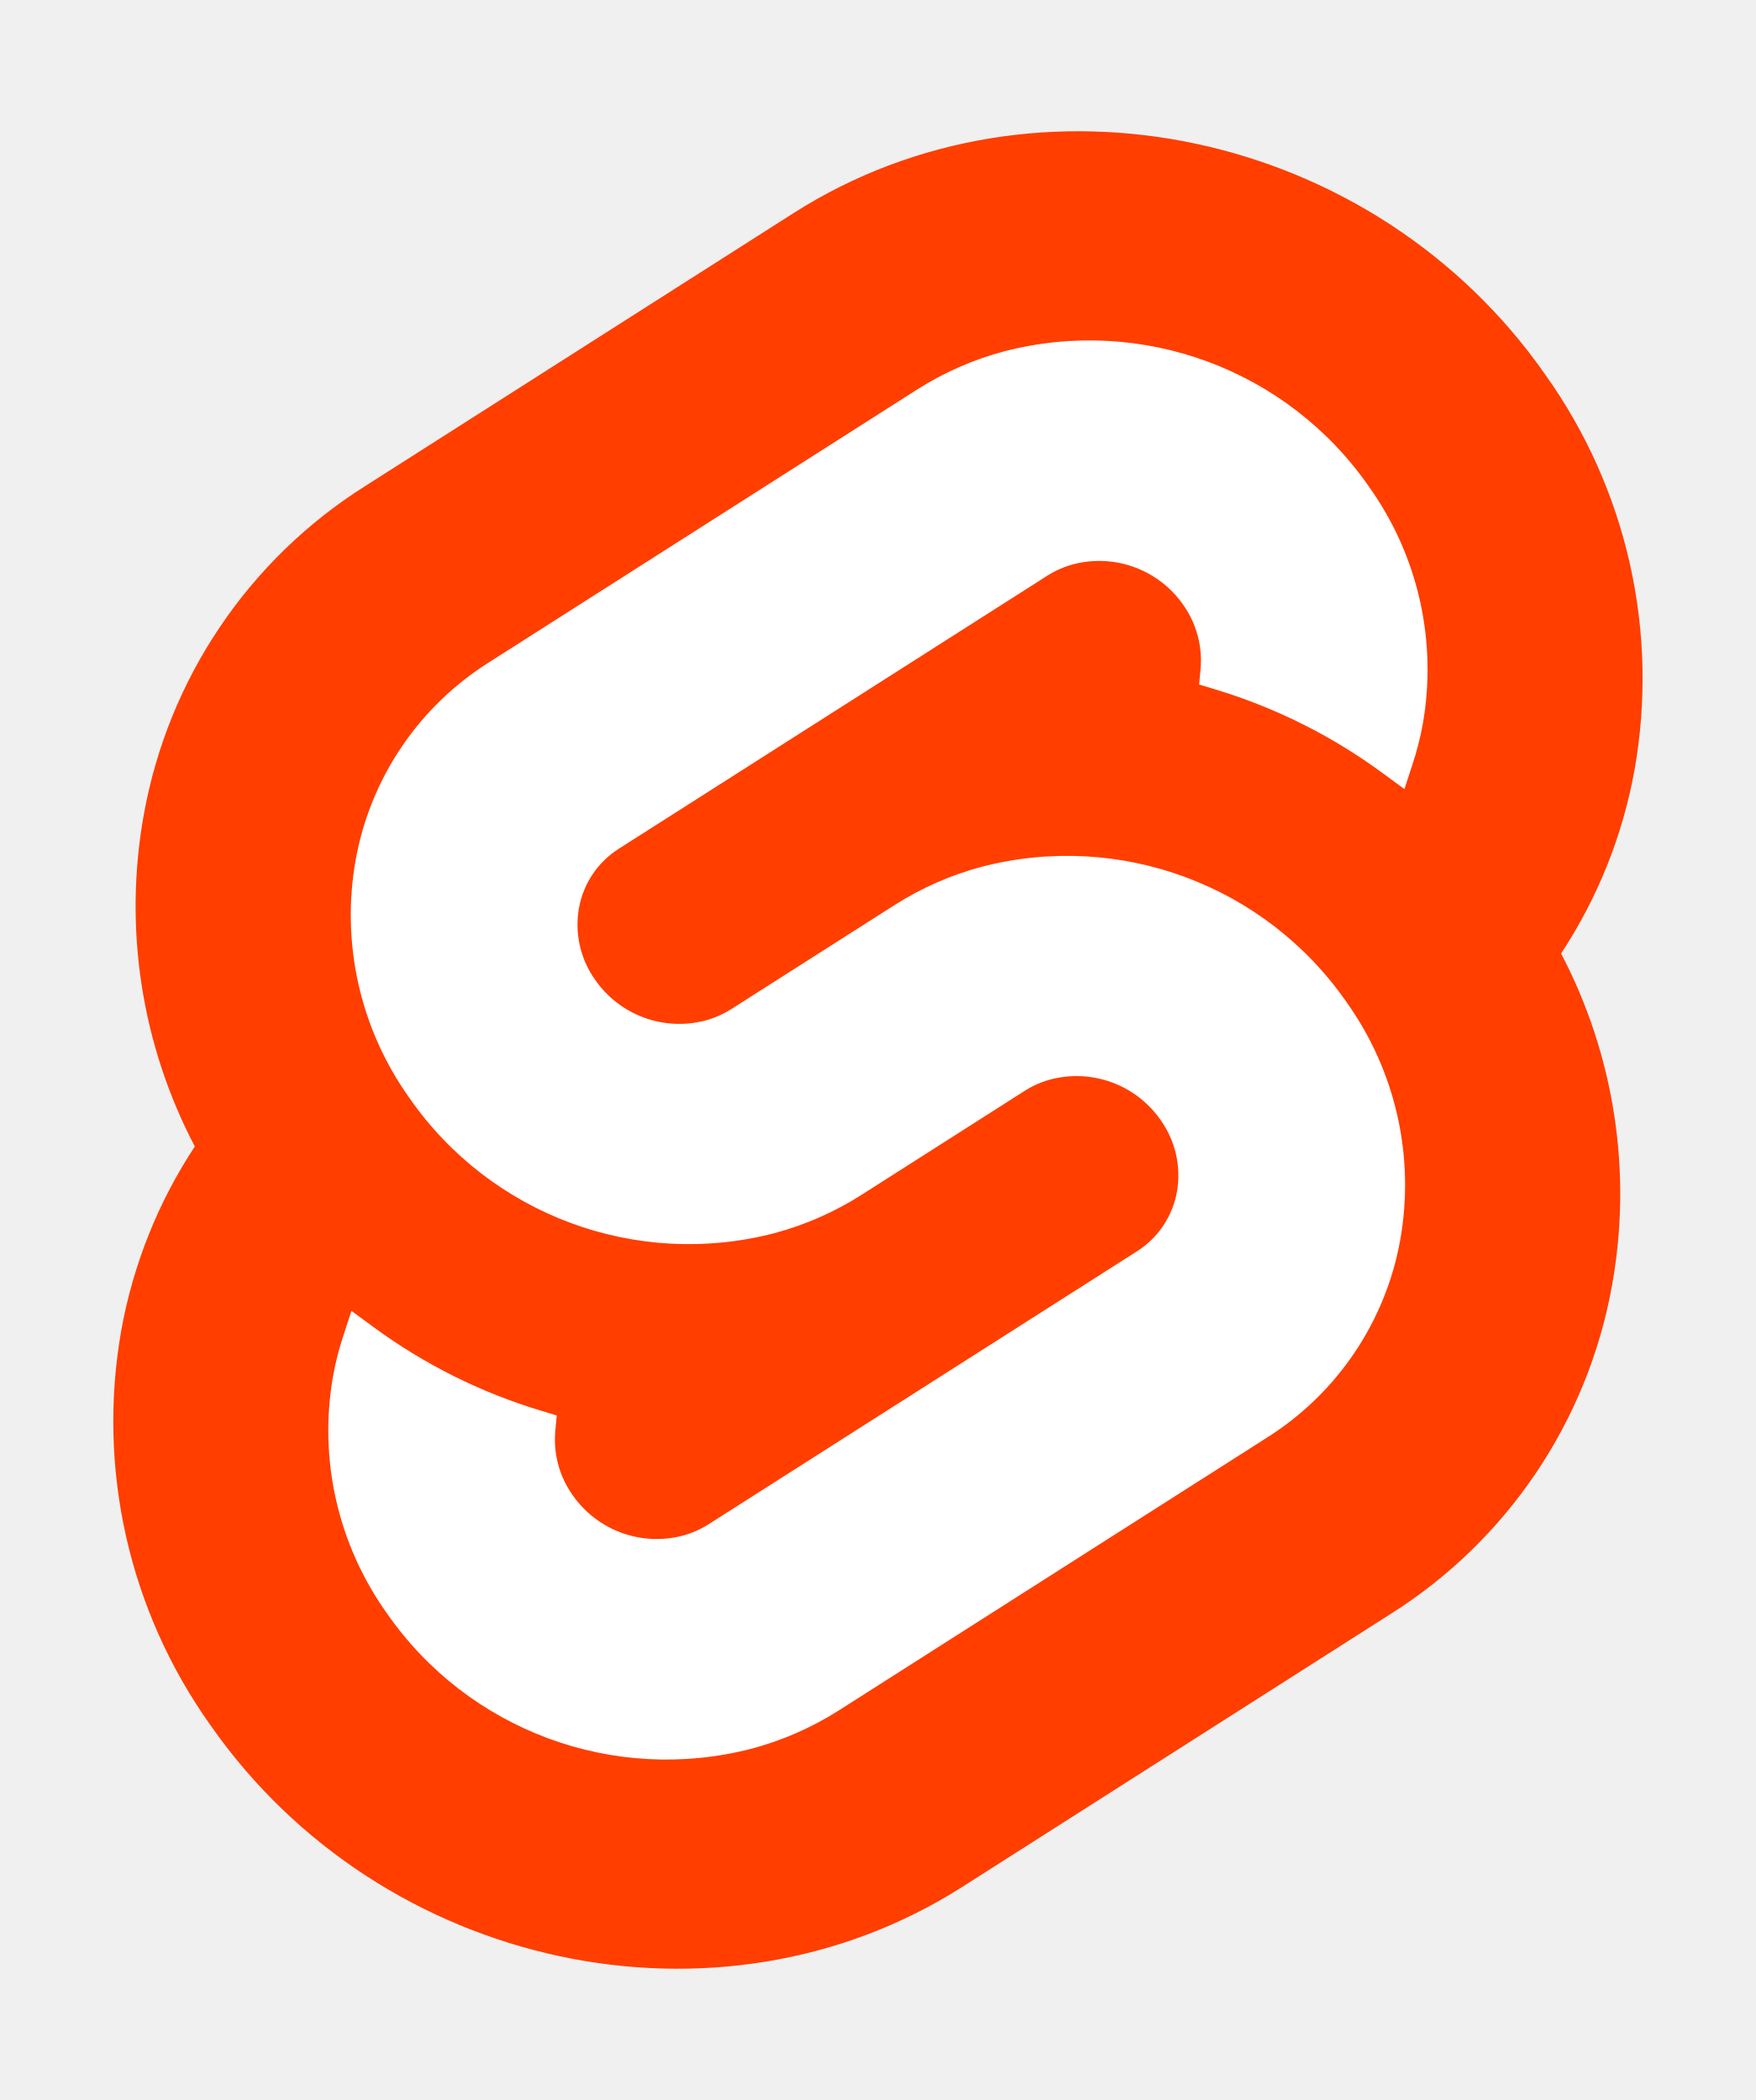
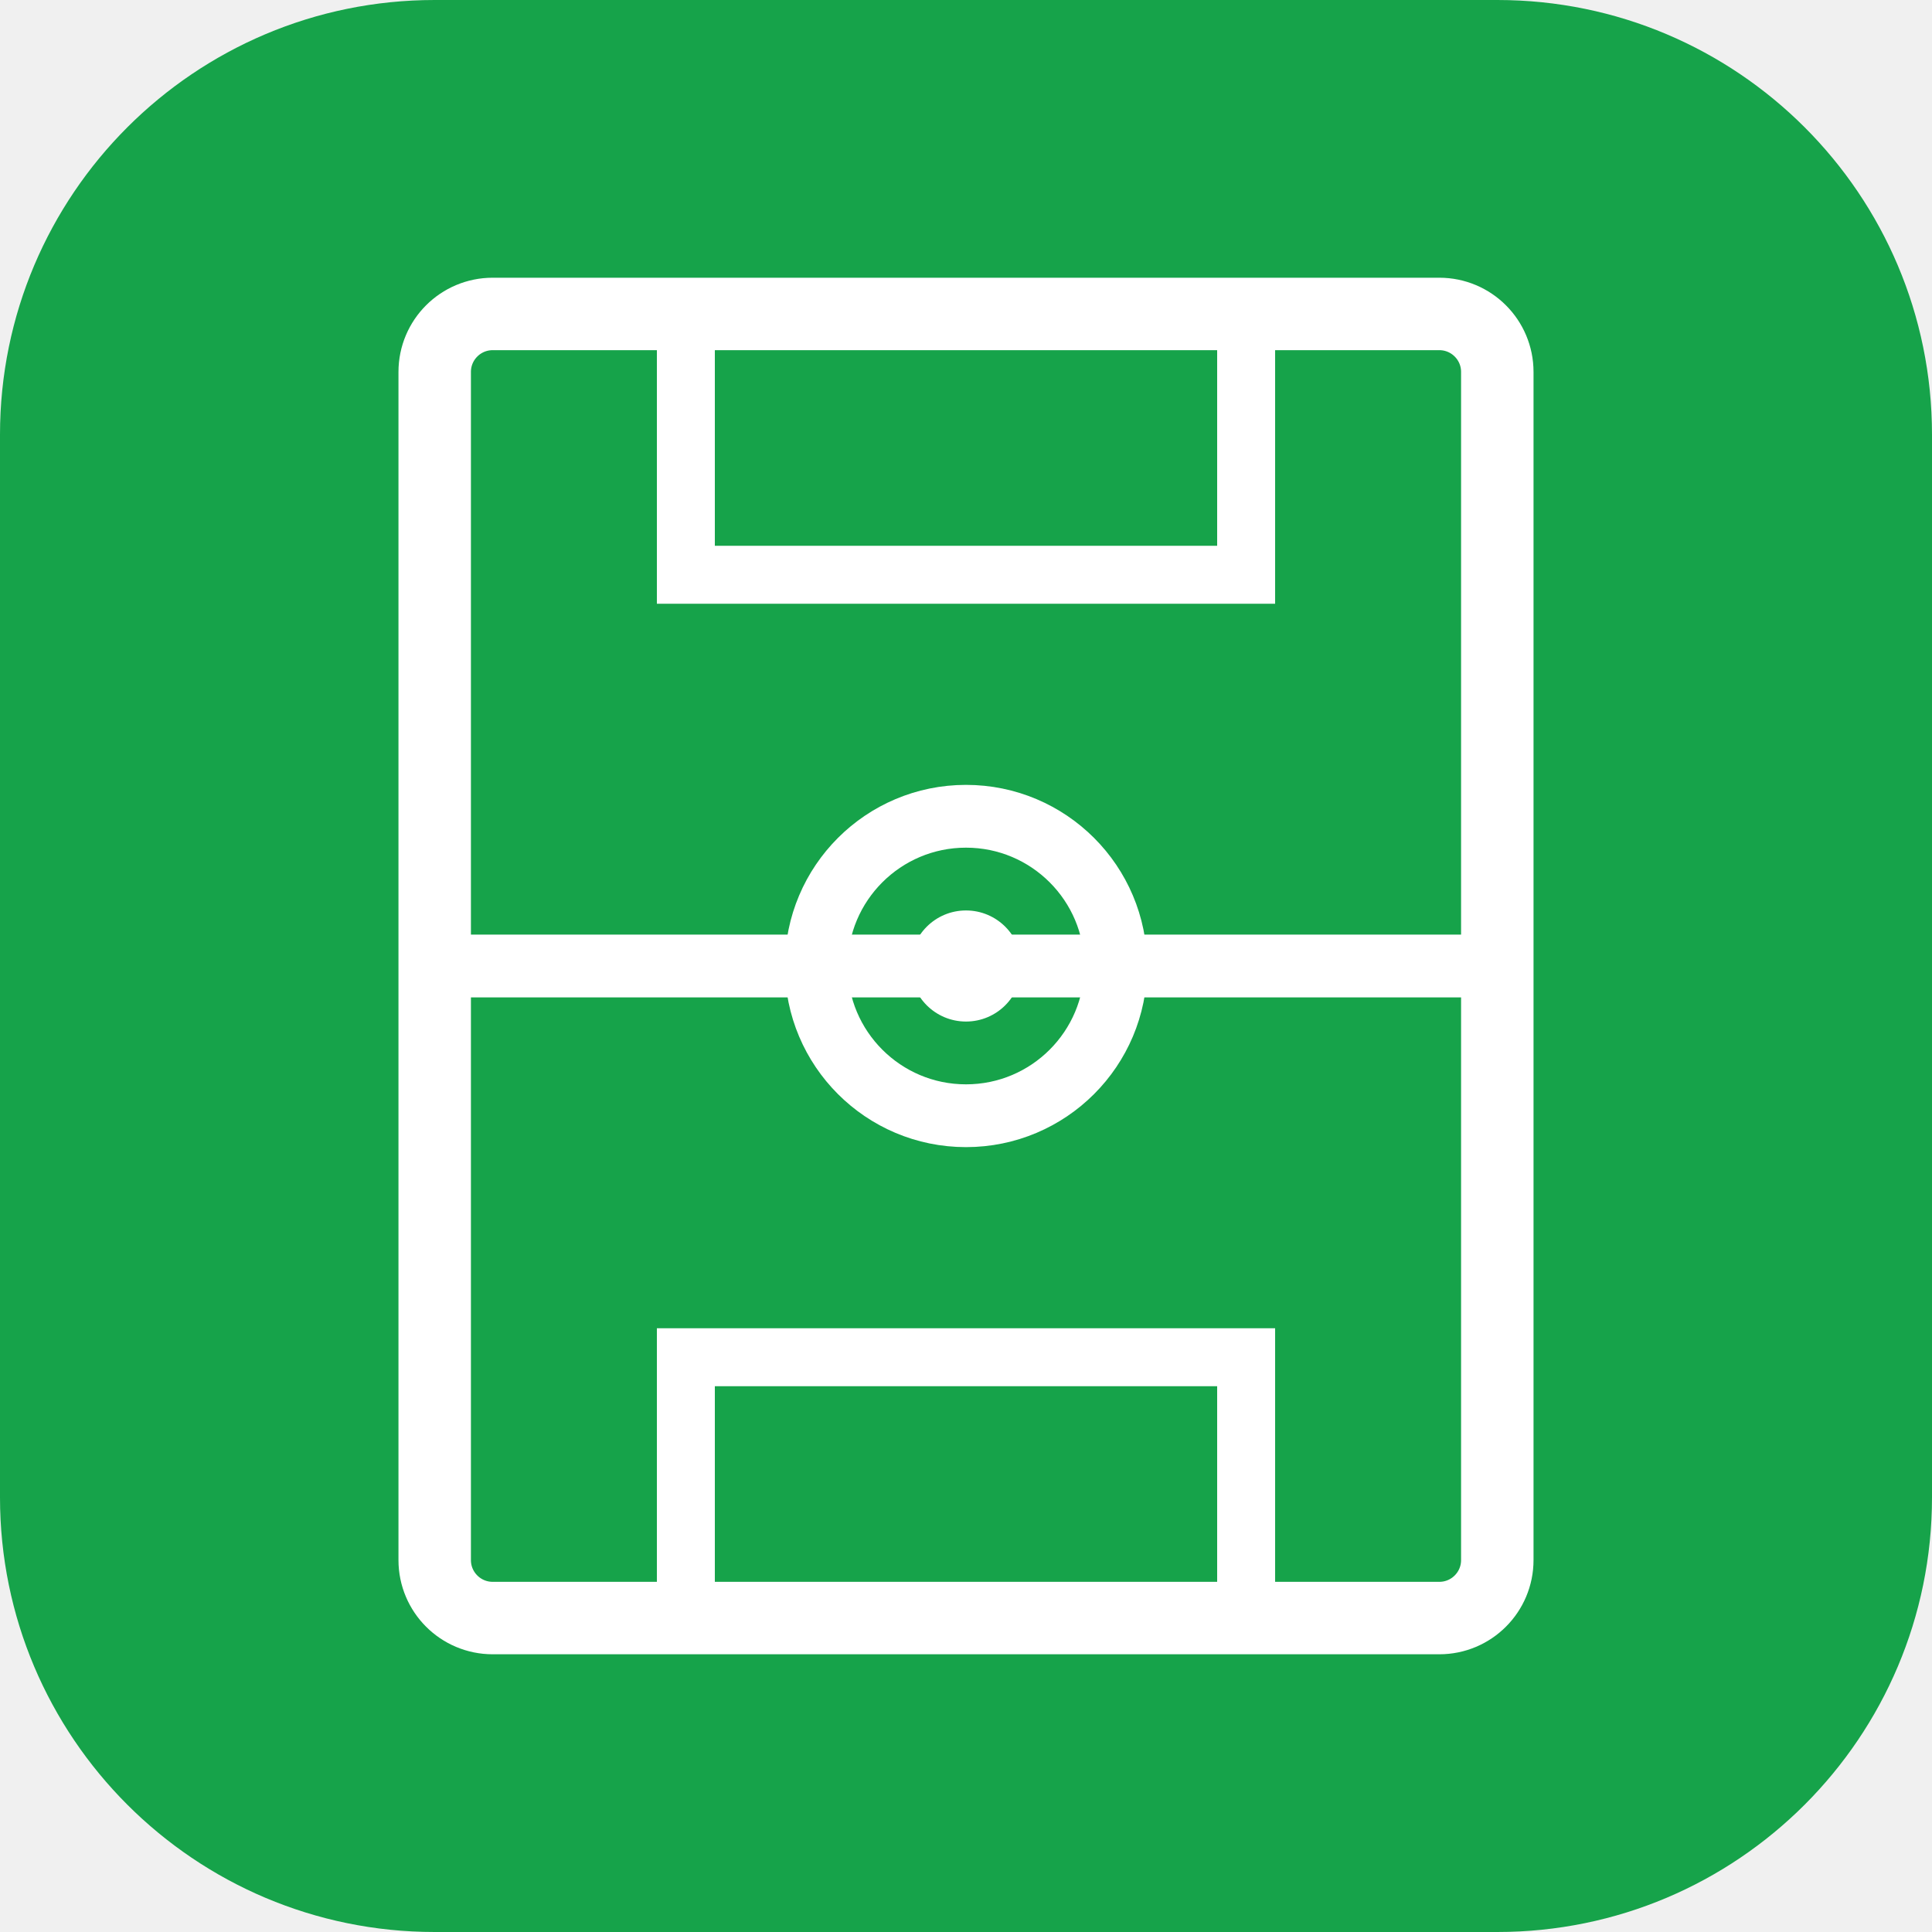
- <svg xmlns="http://www.w3.org/2000/svg" width="107" height="128" viewBox="0 0 107 128">
-   <path d="M94.157 22.819c-10.4-14.885-30.94-19.297-45.792-9.835L22.282 29.608A29.92 29.92 0 0 0 8.764 49.65a31.5 31.5 0 0 0 3.108 20.231 30 30 0 0 0-4.477 11.183 31.9 31.9 0 0 0 5.448 24.116c10.402 14.887 30.942 19.297 45.791 9.835l26.083-16.624A29.92 29.92 0 0 0 98.235 78.35a31.53 31.53 0 0 0-3.105-20.232 30 30 0 0 0 4.474-11.182 31.88 31.88 0 0 0-5.447-24.116" style="fill:#ff3e00" />
-   <path d="M45.817 106.582a20.72 20.72 0 0 1-22.237-8.243 19.17 19.17 0 0 1-3.277-14.503 18 18 0 0 1 .624-2.435l.49-1.498 1.337.981a33.6 33.6 0 0 0 10.203 5.098l.97.294-.09.968a5.85 5.85 0 0 0 1.052 3.878 6.24 6.24 0 0 0 6.695 2.485 5.8 5.8 0 0 0 1.603-.704L69.27 76.28a5.43 5.43 0 0 0 2.45-3.631 5.8 5.8 0 0 0-.987-4.371 6.24 6.24 0 0 0-6.698-2.487 5.7 5.7 0 0 0-1.6.704l-9.953 6.345a19 19 0 0 1-5.296 2.326 20.72 20.72 0 0 1-22.237-8.243 19.17 19.17 0 0 1-3.277-14.502 17.99 17.99 0 0 1 8.13-12.052l26.081-16.623a19 19 0 0 1 5.3-2.329 20.72 20.72 0 0 1 22.237 8.243 19.17 19.17 0 0 1 3.277 14.503 18 18 0 0 1-.624 2.435l-.49 1.498-1.337-.98a33.6 33.6 0 0 0-10.203-5.1l-.97-.294.09-.968a5.86 5.86 0 0 0-1.052-3.878 6.24 6.24 0 0 0-6.696-2.485 5.8 5.8 0 0 0-1.602.704L37.73 51.72a5.42 5.42 0 0 0-2.449 3.63 5.79 5.79 0 0 0 .986 4.372 6.24 6.24 0 0 0 6.698 2.486 5.8 5.8 0 0 0 1.602-.704l9.952-6.342a19 19 0 0 1 5.295-2.328 20.72 20.72 0 0 1 22.237 8.242 19.17 19.17 0 0 1 3.277 14.503 18 18 0 0 1-8.13 12.053l-26.081 16.622a19 19 0 0 1-5.3 2.328" style="fill:#fff" />
+ <svg xmlns="http://www.w3.org/2000/svg" viewBox="0 0 40 40">
+   <rect width="40" height="40" rx="9" fill="#16a34a" />
+   <rect x="9" y="6.5" width="22" height="27" rx="1.2" fill="none" stroke="#fff" stroke-width="1.5" />
+   <path d="M9 20h22" fill="none" stroke="#fff" stroke-width="1.3" />
+   <circle cx="20" cy="20" r="3.1" fill="none" stroke="#fff" stroke-width="1.3" />
+   <rect x="14.2" y="6.5" width="11.6" height="5.4" fill="none" stroke="#fff" stroke-width="1.2" />
+   <rect x="14.2" y="28.1" width="11.6" height="5.4" fill="none" stroke="#fff" stroke-width="1.2" />
+   <circle cx="20" cy="20" r="1.15" fill="#fff" />
</svg>
